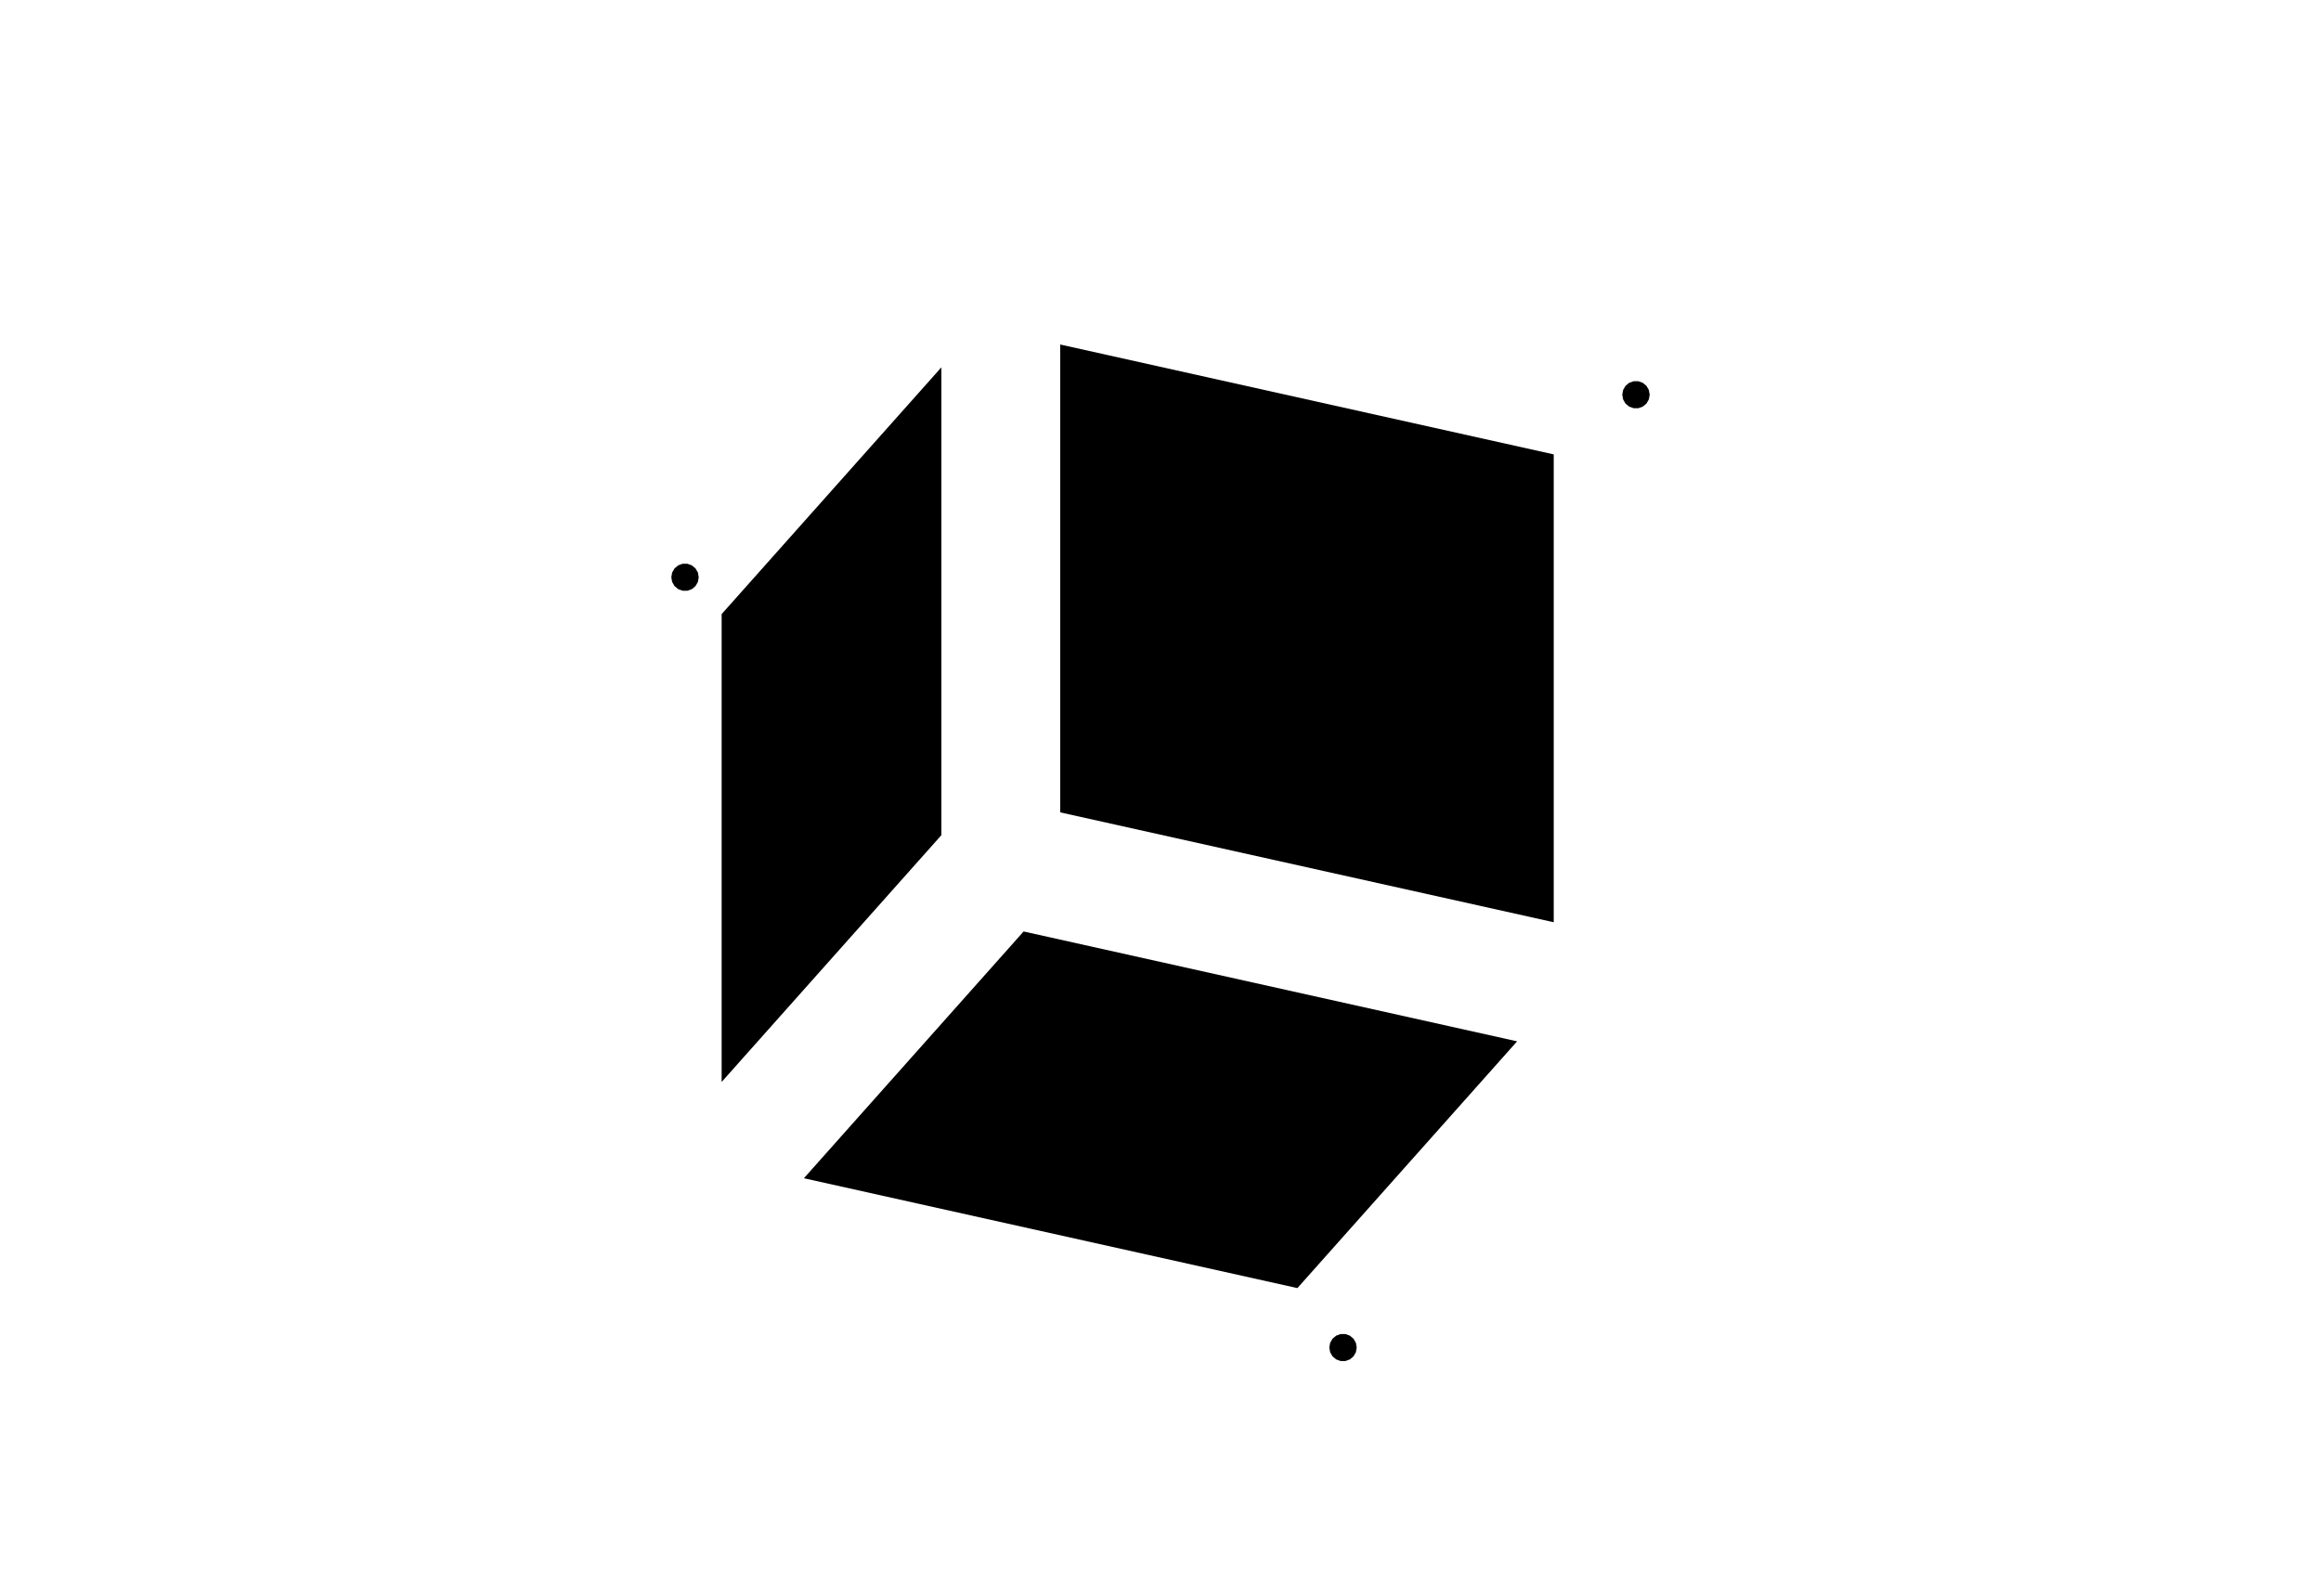
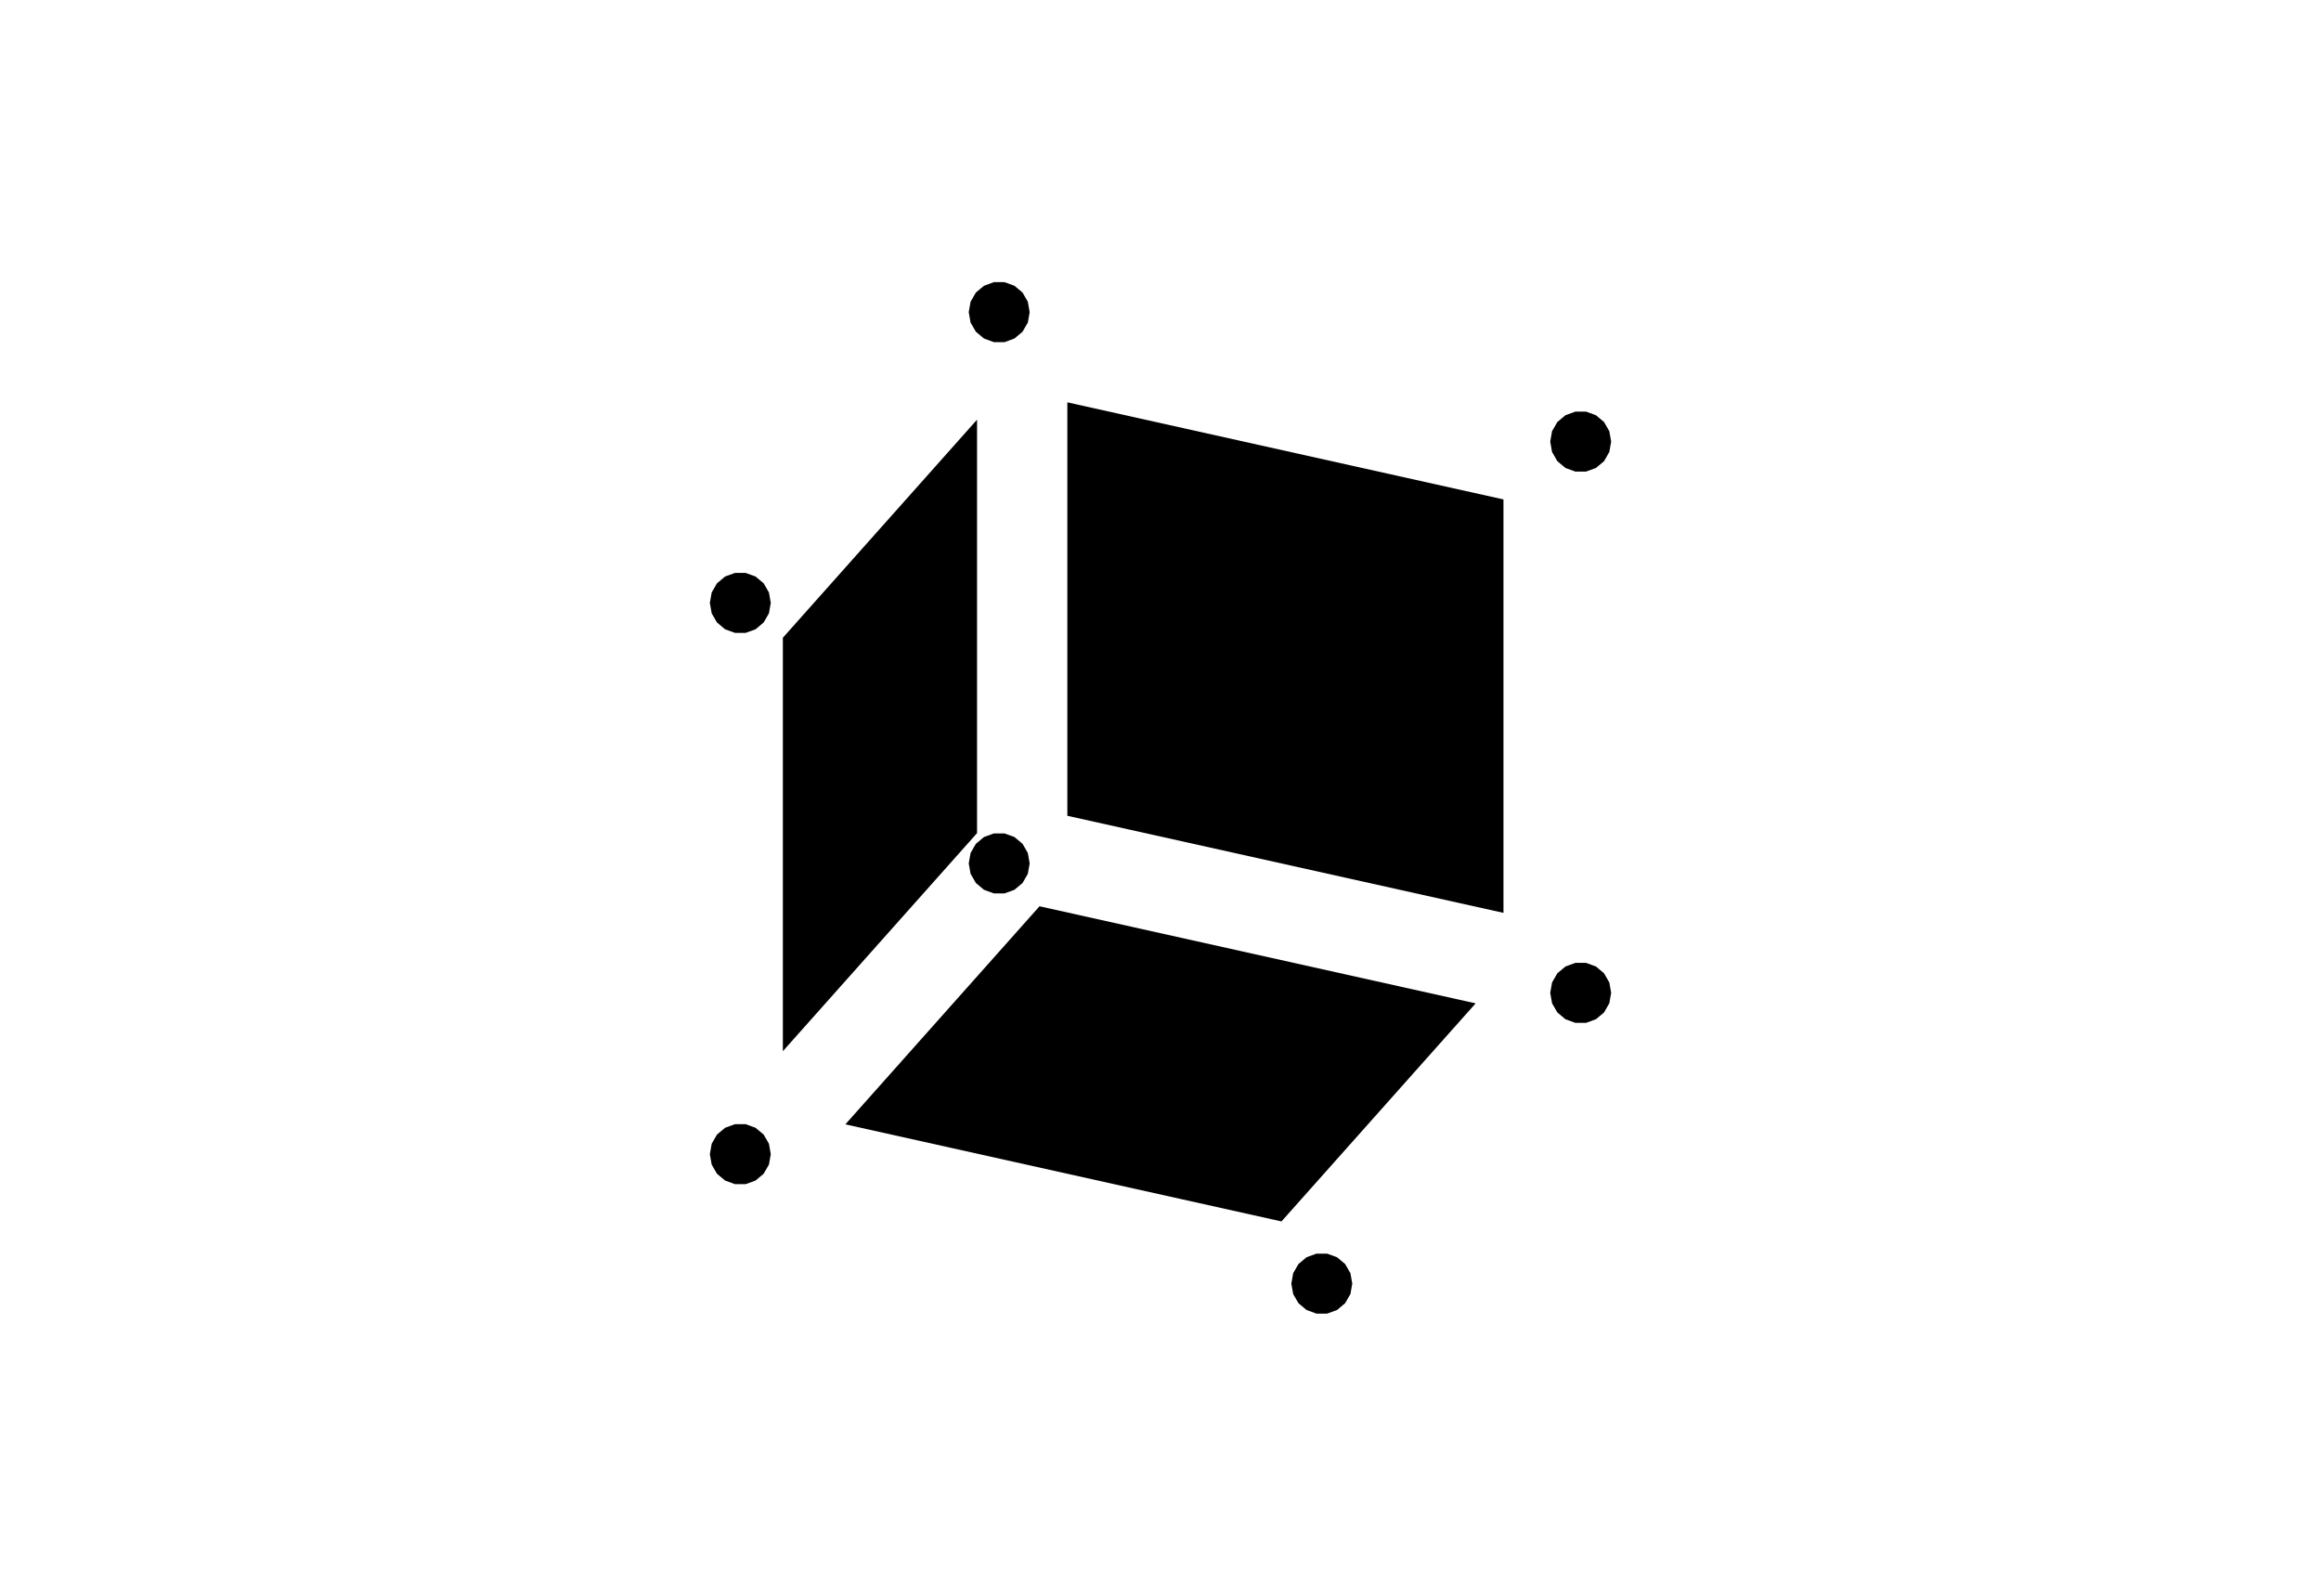
<svg xmlns="http://www.w3.org/2000/svg" viewBox="0 0 320 220">
-   <path d="M168.855 95.546 L191.535 100.595 L191.535 79.095 L168.855 74.046 L168.855 95.546" />
-   <path d="M157.516 103.771 L202.875 113.869 L202.875 70.869 L157.516 60.771 L157.516 103.771" />
-   <path d="M146.176 111.997 L214.215 127.144 L214.215 62.644 L146.176 47.497 L146.176 111.997" />
-   <path d="M153.709 144.806 L143.611 156.146 L166.291 161.194 L176.389 149.854 L153.709 144.806" />
-   <path d="M147.418 136.611 L127.223 159.291 L172.582 169.389 L192.777 146.709 L147.418 136.611" />
-   <path d="M141.127 128.417 L110.834 162.437 L178.873 177.583 L209.166 143.563 L141.127 128.417" />
-   <path d="M119.689 83.482 L109.592 94.822 L109.592 116.322 L119.689 104.982 L119.689 83.482" />
-   <path d="M124.738 67.062 L104.543 89.742 L104.543 132.742 L124.738 110.062 L124.738 67.062" />
-   <path d="M129.787 50.643 L99.494 84.662 L99.494 149.162 L129.787 115.143 L129.787 50.643" />
-   <path d="M134.836 120.223 L225.555 140.418" stroke-dasharray="4.950 3.850" />
-   <path d="M225.555 140.418 L225.555 54.418" stroke-dasharray="4.950 3.850" />
-   <path d="M225.555 54.418 L134.836 34.223" stroke-dasharray="4.950 3.850" />
-   <path d="M134.836 34.223 L134.836 120.223" stroke-dasharray="4.950 3.850" />
-   <path d="M94.445 165.582 L94.445 79.582" stroke-dasharray="4.950 3.850" />
-   <path d="M185.164 185.777 L94.445 165.582" stroke-dasharray="4.950 3.850" />
-   <path d="M134.836 120.223 L94.445 165.582" stroke-dasharray="4.950 3.850" />
-   <path d="M185.164 185.777 L225.555 140.418" stroke-dasharray="4.950 3.850" />
-   <path d="M94.445 79.582 L134.836 34.223" stroke-dasharray="4.950 3.850" />
-   <path d="M227.445 54.418 L227.331 55.064 L227.003 55.633 L226.500 56.055 L225.883 56.279 L225.227 56.279 L224.610 56.055 L224.107 55.633 L223.779 55.064 L223.665 54.418 L223.779 53.772 L224.107 53.203 L224.610 52.781 L225.227 52.557 L225.883 52.557 L226.500 52.781 L227.003 53.203 L227.331 53.772 L227.445 54.418" />
-   <path d="M187.054 185.777 L186.940 186.424 L186.612 186.992 L186.109 187.414 L185.492 187.639 L184.836 187.639 L184.219 187.414 L183.716 186.992 L183.388 186.424 L183.274 185.777 L183.388 185.131 L183.716 184.563 L184.219 184.141 L184.836 183.916 L185.492 183.916 L186.109 184.141 L186.612 184.563 L186.940 185.131 L187.054 185.777" />
-   <path d="M187.054 99.777 L186.940 100.424 L186.612 100.992 L186.109 101.414 L185.492 101.639 L184.836 101.639 L184.219 101.414 L183.716 100.992 L183.388 100.424 L183.274 99.777 L183.388 99.131 L183.716 98.563 L184.219 98.141 L184.836 97.916 L185.492 97.916 L186.109 98.141 L186.612 98.563 L186.940 99.131 L187.054 99.777" />
-   <path d="M96.335 79.582 L96.221 80.228 L95.893 80.797 L95.390 81.219 L94.773 81.443 L94.117 81.443 L93.500 81.219 L92.997 80.797 L92.669 80.228 L92.555 79.582 L92.669 78.936 L92.997 78.367 L93.500 77.945 L94.117 77.721 L94.773 77.721 L95.390 77.945 L95.893 78.367 L96.221 78.936 L96.335 79.582" />
+   <path d="M165.067 100.324 L185.110 104.786 L185.110 85.786 L165.067 81.324 L165.067 100.324" />
+   <path d="M156.209 106.288 L196.294 115.211 L196.294 77.211 L156.209 68.288 L156.209 106.288" />
+   <path d="M147.157 112.468 L207.285 125.853 L207.285 68.853 L147.157 55.468 L147.157 112.468" />
+   <path d="M154.440 134.885 L145.517 144.907 L165.560 149.368 L174.483 139.347 L154.440 134.885" />
+   <path d="M148.881 130.120 L131.034 150.162 L171.119 159.086 L188.966 139.043 L148.881 130.120" />
+   <path d="M143.321 124.943 L116.551 155.007 L176.679 168.392 L203.449 138.328 L143.321 124.943" />
+   <path d="M130.572 87.945 L121.648 97.966 L121.648 116.966 L130.572 106.945 L130.572 87.945" />
+   <path d="M132.422 72.853 L114.575 92.896 L114.575 130.896 L132.422 110.853 L132.422 72.853" />
+   <path d="M134.706 57.858 L107.935 87.921 L107.935 144.921 L134.706 114.858 L134.706 57.858" />
+   <path d="M137.762 119.034 L217.932 136.881" stroke-dasharray="4.950 3.850" />
+   <path d="M217.932 136.881 L217.932 60.881" stroke-dasharray="4.950 3.850" />
+   <path d="M217.932 60.881 L137.762 43.034" stroke-dasharray="4.950 3.850" />
+   <path d="M137.762 43.034 L137.762 119.034" stroke-dasharray="4.950 3.850" />
+   <path d="M102.068 159.119 L102.068 83.119" stroke-dasharray="4.950 3.850" />
+   <path d="M182.238 176.966 L102.068 159.119" stroke-dasharray="4.950 3.850" />
+   <path d="M137.762 119.034 L102.068 159.119" stroke-dasharray="4.950 3.850" />
+   <path d="M182.238 176.966 L217.932 136.881" stroke-dasharray="4.950 3.850" />
+   <path d="M102.068 83.119 L137.762 43.034" stroke-dasharray="4.950 3.850" />
+   <path d="M141.962 119.034 L141.709 120.470 L140.979 121.734 L139.862 122.671 L138.491 123.170 L137.033 123.170 L135.662 122.671 L134.545 121.734 L133.815 120.470 L133.562 119.034 L133.815 117.597 L134.545 116.334 L135.662 115.397 L137.033 114.898 L138.491 114.898 L139.862 115.397 L140.979 116.334 L141.709 117.597 L141.962 119.034" />
+   <path d="M222.132 136.881 L221.879 138.317 L221.150 139.581 L220.032 140.518 L218.661 141.017 L217.203 141.017 L215.832 140.518 L214.715 139.581 L213.985 138.317 L213.732 136.881 L213.985 135.444 L214.715 134.181 L215.832 133.244 L217.203 132.745 L218.661 132.745 L220.032 133.244 L221.150 134.181 L221.879 135.444 L222.132 136.881" />
+   <path d="M222.132 60.881 L221.879 62.317 L221.150 63.581 L220.032 64.518 L218.661 65.017 L217.203 65.017 L215.832 64.518 L214.715 63.581 L213.985 62.317 L213.732 60.881 L213.985 59.444 L214.715 58.181 L215.832 57.244 L217.203 56.745 L218.661 56.745 L220.032 57.244 L221.150 58.181 L221.879 59.444 L222.132 60.881" />
+   <path d="M141.962 43.034 L141.709 44.470 L140.979 45.734 L139.862 46.671 L138.491 47.170 L137.033 47.170 L135.662 46.671 L134.545 45.734 L133.815 44.470 L133.562 43.034 L133.815 41.597 L134.545 40.334 L135.662 39.397 L137.033 38.898 L138.491 38.898 L139.862 39.397 L140.979 40.334 L141.709 41.597 L141.962 43.034" />
+   <path d="M106.268 159.119 L106.015 160.556 L105.285 161.819 L104.168 162.756 L102.797 163.255 L101.339 163.255 L99.968 162.756 L98.850 161.819 L98.121 160.556 L97.868 159.119 L98.121 157.683 L98.850 156.419 L99.968 155.482 L101.339 154.983 L102.797 154.983 L104.168 155.482 L105.285 156.419 L106.015 157.683 L106.268 159.119" />
+   <path d="M186.438 176.966 L186.185 178.403 L185.455 179.666 L184.338 180.603 L182.967 181.102 L181.509 181.102 L180.138 180.603 L179.021 179.666 L178.291 178.403 L178.038 176.966 L178.291 175.530 L179.021 174.266 L180.138 173.329 L181.509 172.830 L182.967 172.830 L184.338 173.329 L185.455 174.266 L186.185 175.530 L186.438 176.966" />
+   <path d="M106.268 83.119 L106.015 84.556 L105.285 85.819 L104.168 86.756 L102.797 87.255 L101.339 87.255 L99.968 86.756 L98.850 85.819 L98.121 84.556 L97.868 83.119 L98.121 81.683 L98.850 80.419 L99.968 79.482 L101.339 78.983 L102.797 78.983 L104.168 79.482 L105.285 80.419 L106.015 81.683 L106.268 83.119" />
</svg>
